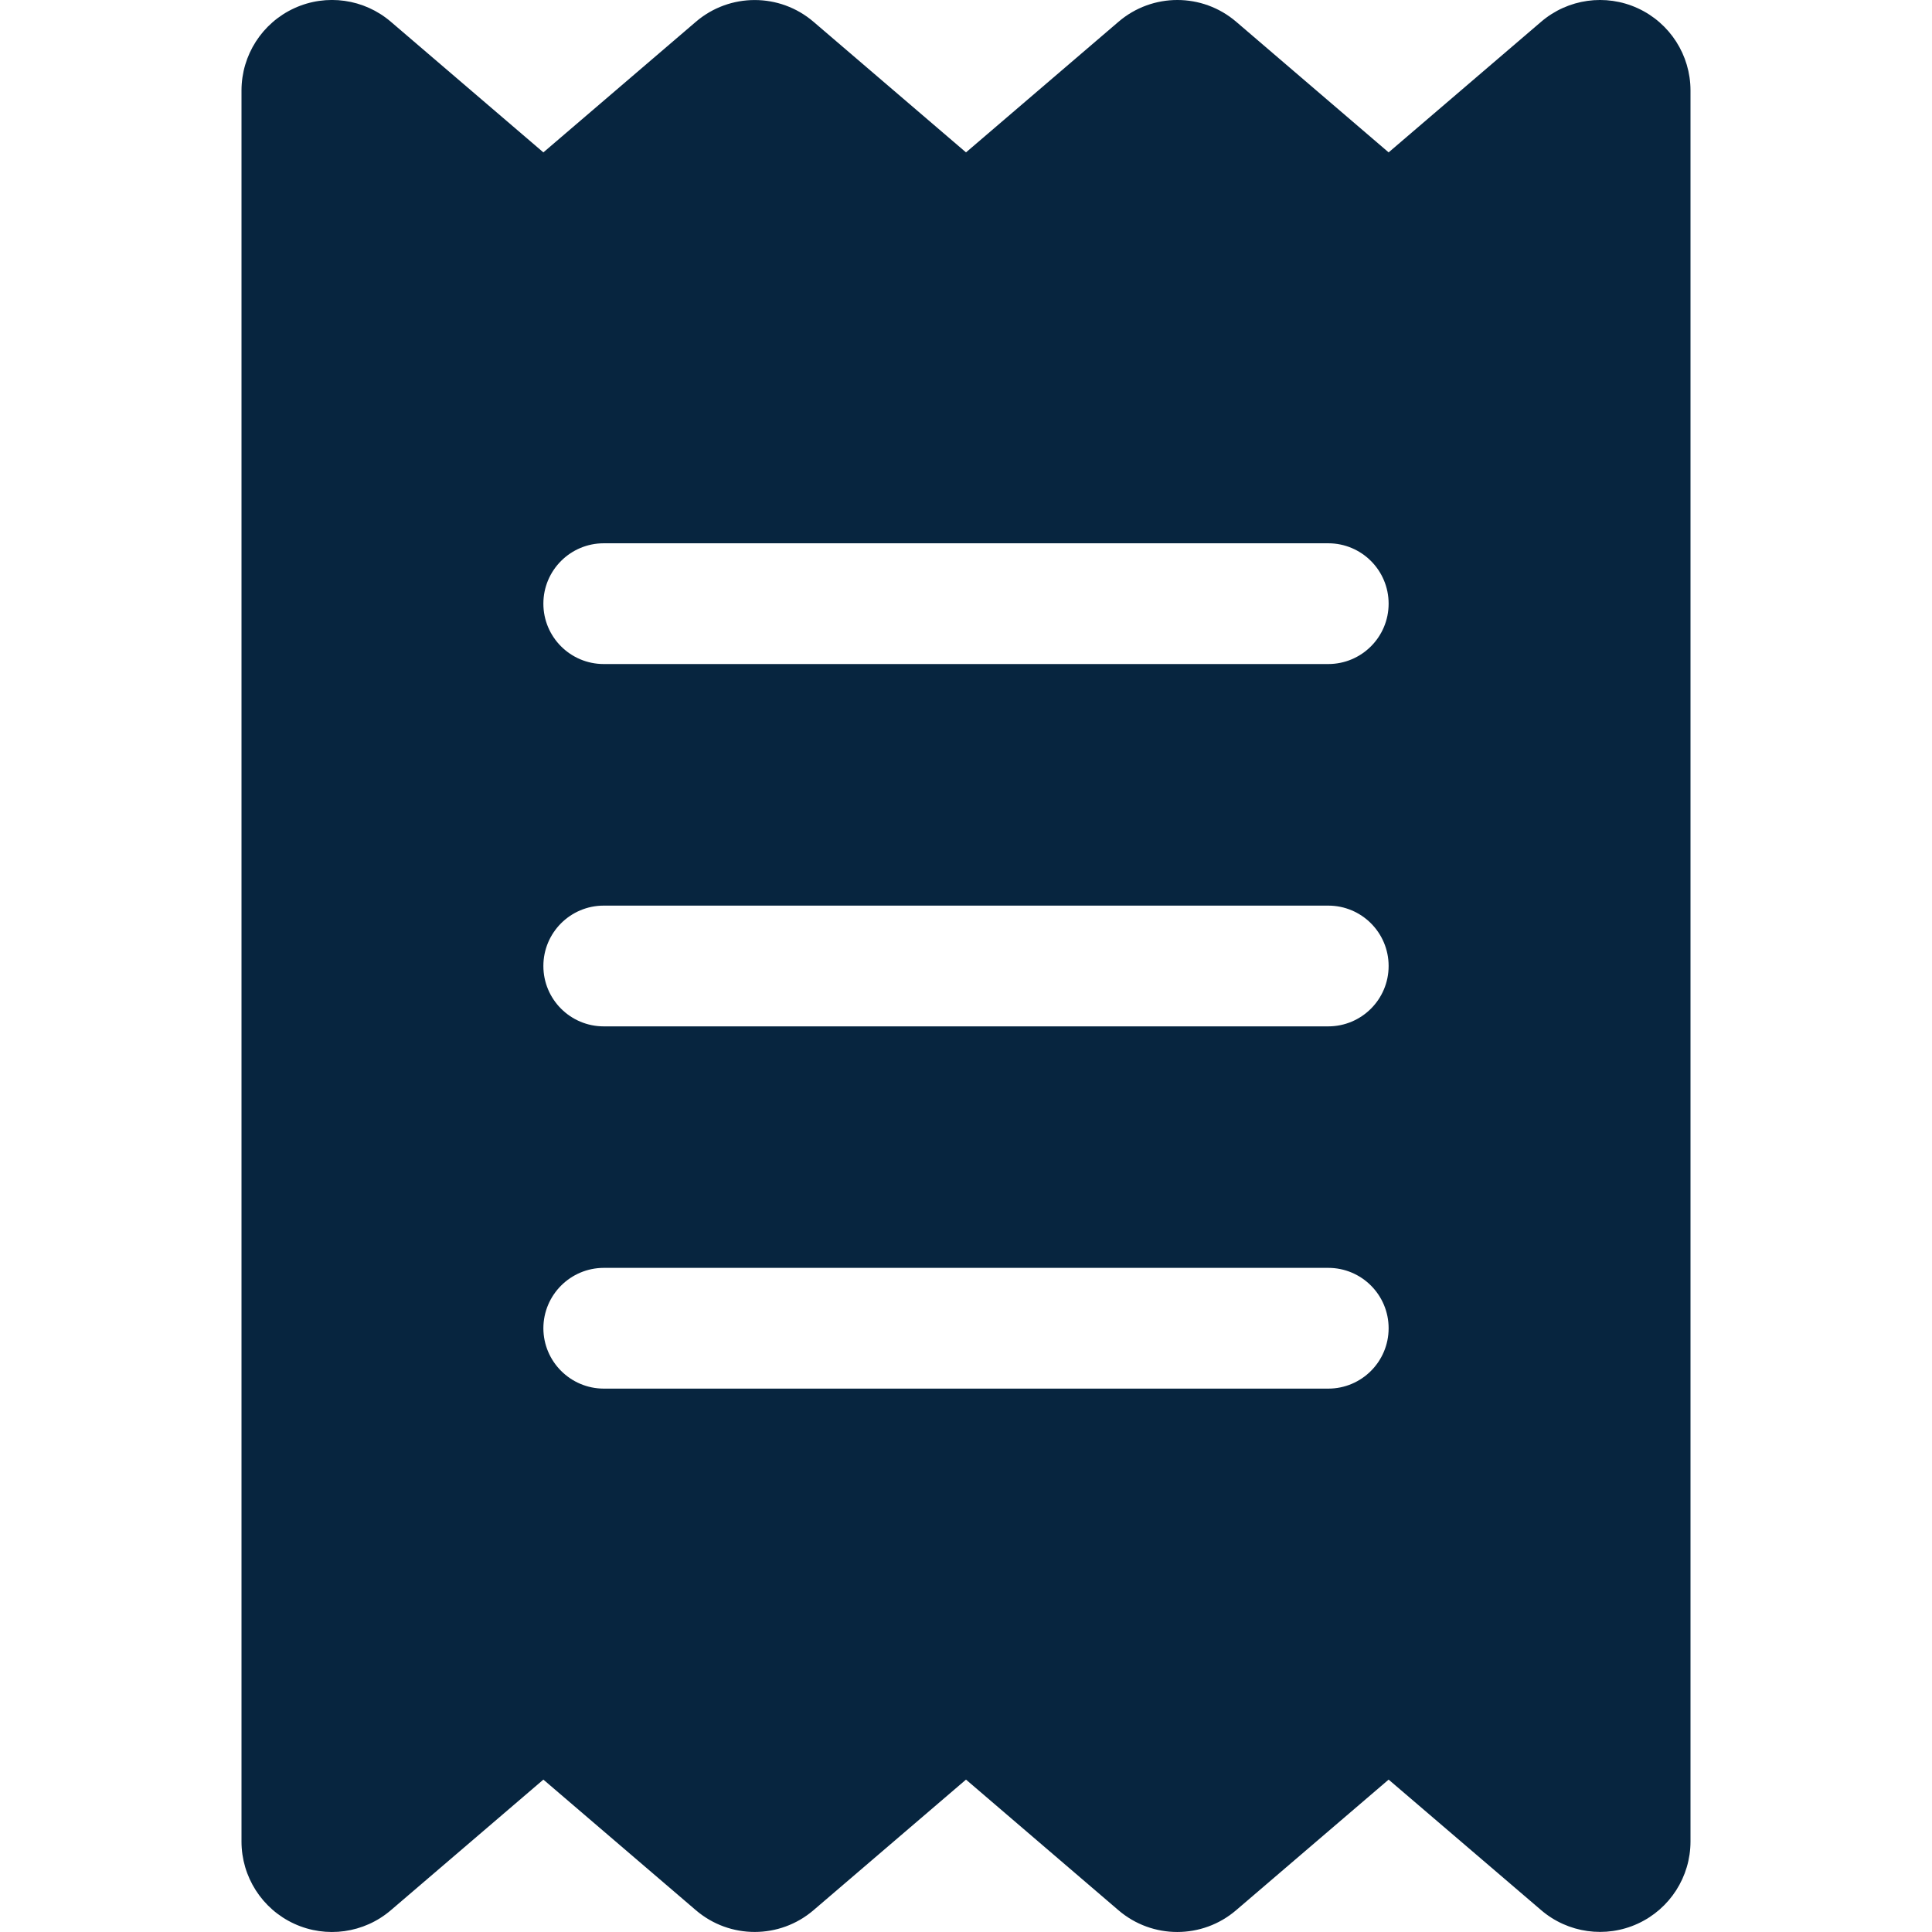
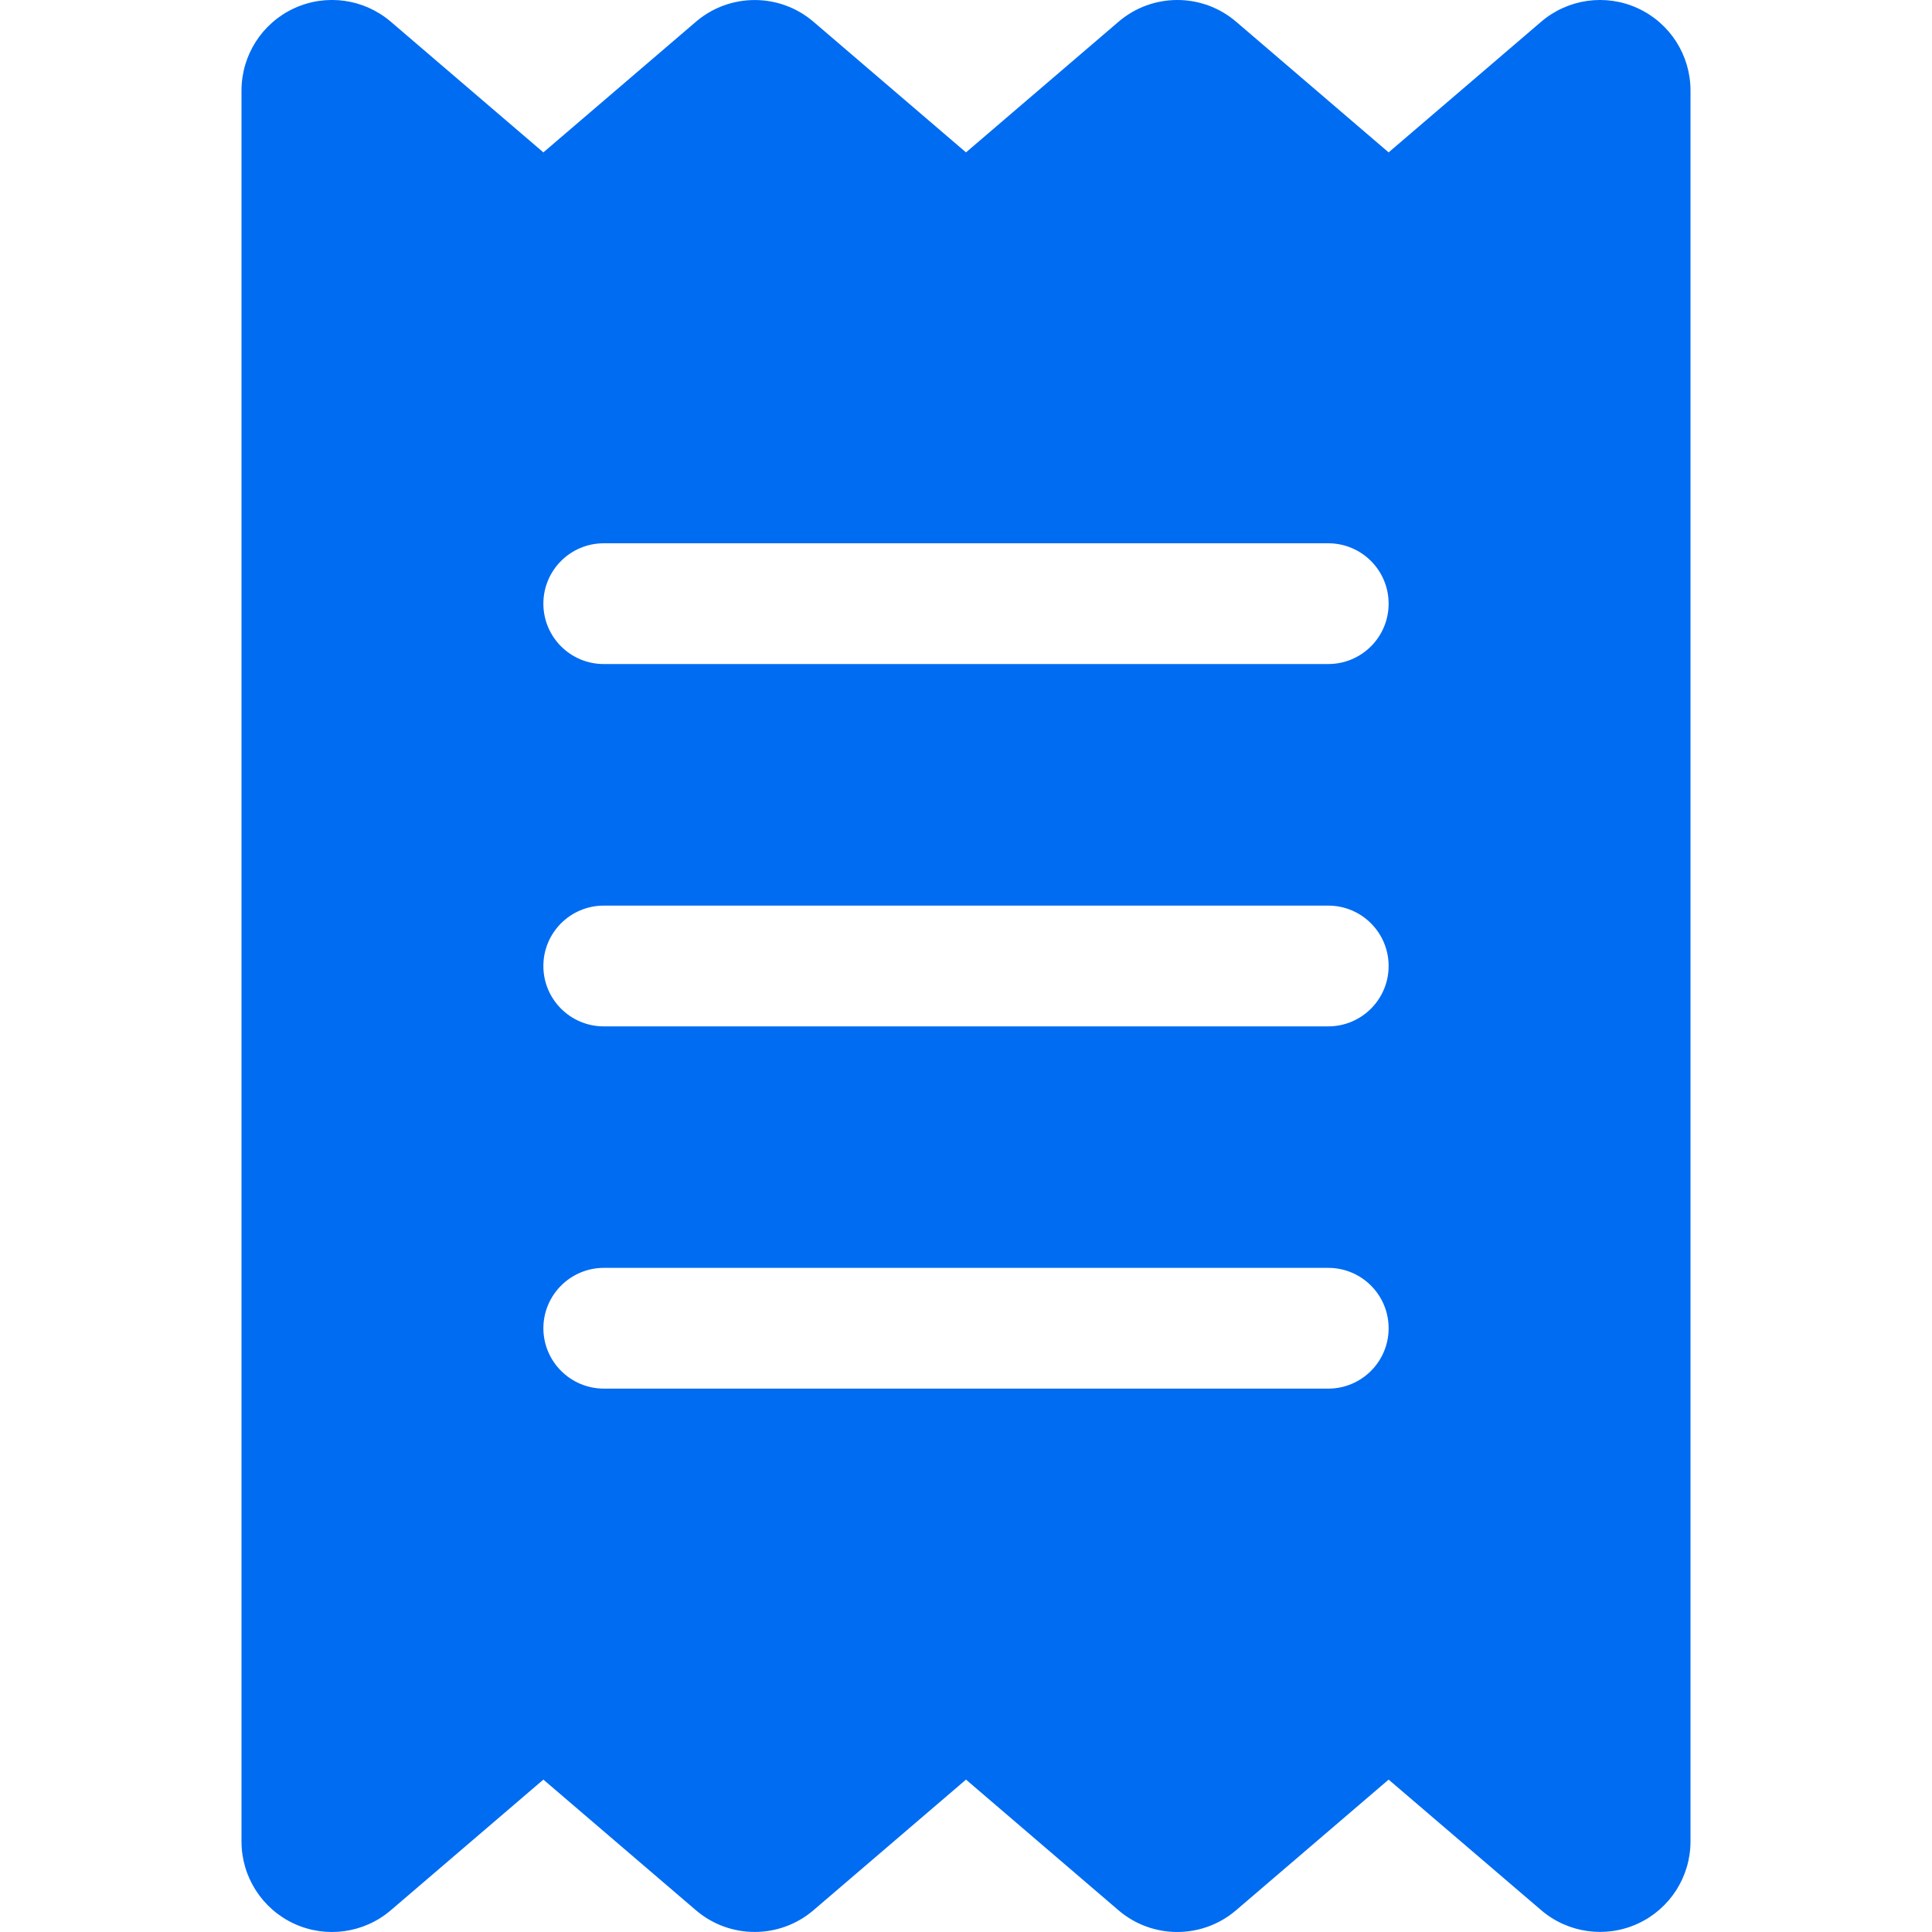
<svg xmlns="http://www.w3.org/2000/svg" width="24" height="24" viewBox="0 0 24 24">
  <g id="receipt-solid" transform="translate(-156 -5069)">
-     <rect id="Rectangle_7548" data-name="Rectangle 7548" width="24" height="24" transform="translate(156 5069)" fill="#07253f" opacity="0" />
-     <path id="receipt-solid-2" data-name="receipt-solid" d="M.656.119a1.123,1.123,0,0,1,1.2.169L3.75,1.91,5.644.288a1.123,1.123,0,0,1,1.462,0L9,1.91,10.894.288a1.123,1.123,0,0,1,1.463,0L14.25,1.91,16.144.288A1.124,1.124,0,0,1,18,1.141V22.892a1.124,1.124,0,0,1-1.856.853L14.25,22.124l-1.894,1.622a1.123,1.123,0,0,1-1.463,0L9,22.124,7.106,23.746a1.123,1.123,0,0,1-1.462,0L3.75,22.124,1.856,23.746A1.124,1.124,0,0,1,0,22.892V1.141A1.125,1.125,0,0,1,.656.119ZM4.5,6.766a.75.75,0,0,0,0,1.5h9a.75.75,0,0,0,0-1.5Zm-.75,9.751a.752.752,0,0,0,.75.75h9a.75.75,0,0,0,0-1.5h-9A.752.752,0,0,0,3.75,16.517Zm.75-5.25a.75.75,0,0,0,0,1.5h9a.75.75,0,0,0,0-1.5Z" transform="translate(159 5068.983)" fill="#07253f" />
+     <rect id="Rectangle_7548" data-name="Rectangle 7548" width="24" height="24" transform="translate(156 5069)" fill="#006CF2" opacity="0" />
+     <path id="receipt-solid-2" data-name="receipt-solid" d="M.656.119a1.123,1.123,0,0,1,1.2.169L3.75,1.91,5.644.288a1.123,1.123,0,0,1,1.462,0L9,1.91,10.894.288a1.123,1.123,0,0,1,1.463,0L14.25,1.91,16.144.288A1.124,1.124,0,0,1,18,1.141V22.892a1.124,1.124,0,0,1-1.856.853L14.25,22.124l-1.894,1.622a1.123,1.123,0,0,1-1.463,0L9,22.124,7.106,23.746a1.123,1.123,0,0,1-1.462,0L3.75,22.124,1.856,23.746A1.124,1.124,0,0,1,0,22.892V1.141A1.125,1.125,0,0,1,.656.119ZM4.5,6.766a.75.75,0,0,0,0,1.5h9a.75.75,0,0,0,0-1.5Zm-.75,9.751a.752.752,0,0,0,.75.75h9a.75.75,0,0,0,0-1.5h-9A.752.752,0,0,0,3.75,16.517Zm.75-5.25a.75.75,0,0,0,0,1.5h9a.75.75,0,0,0,0-1.5Z" transform="translate(159 5068.983)" fill="#006CF2" />
  </g>
</svg>
